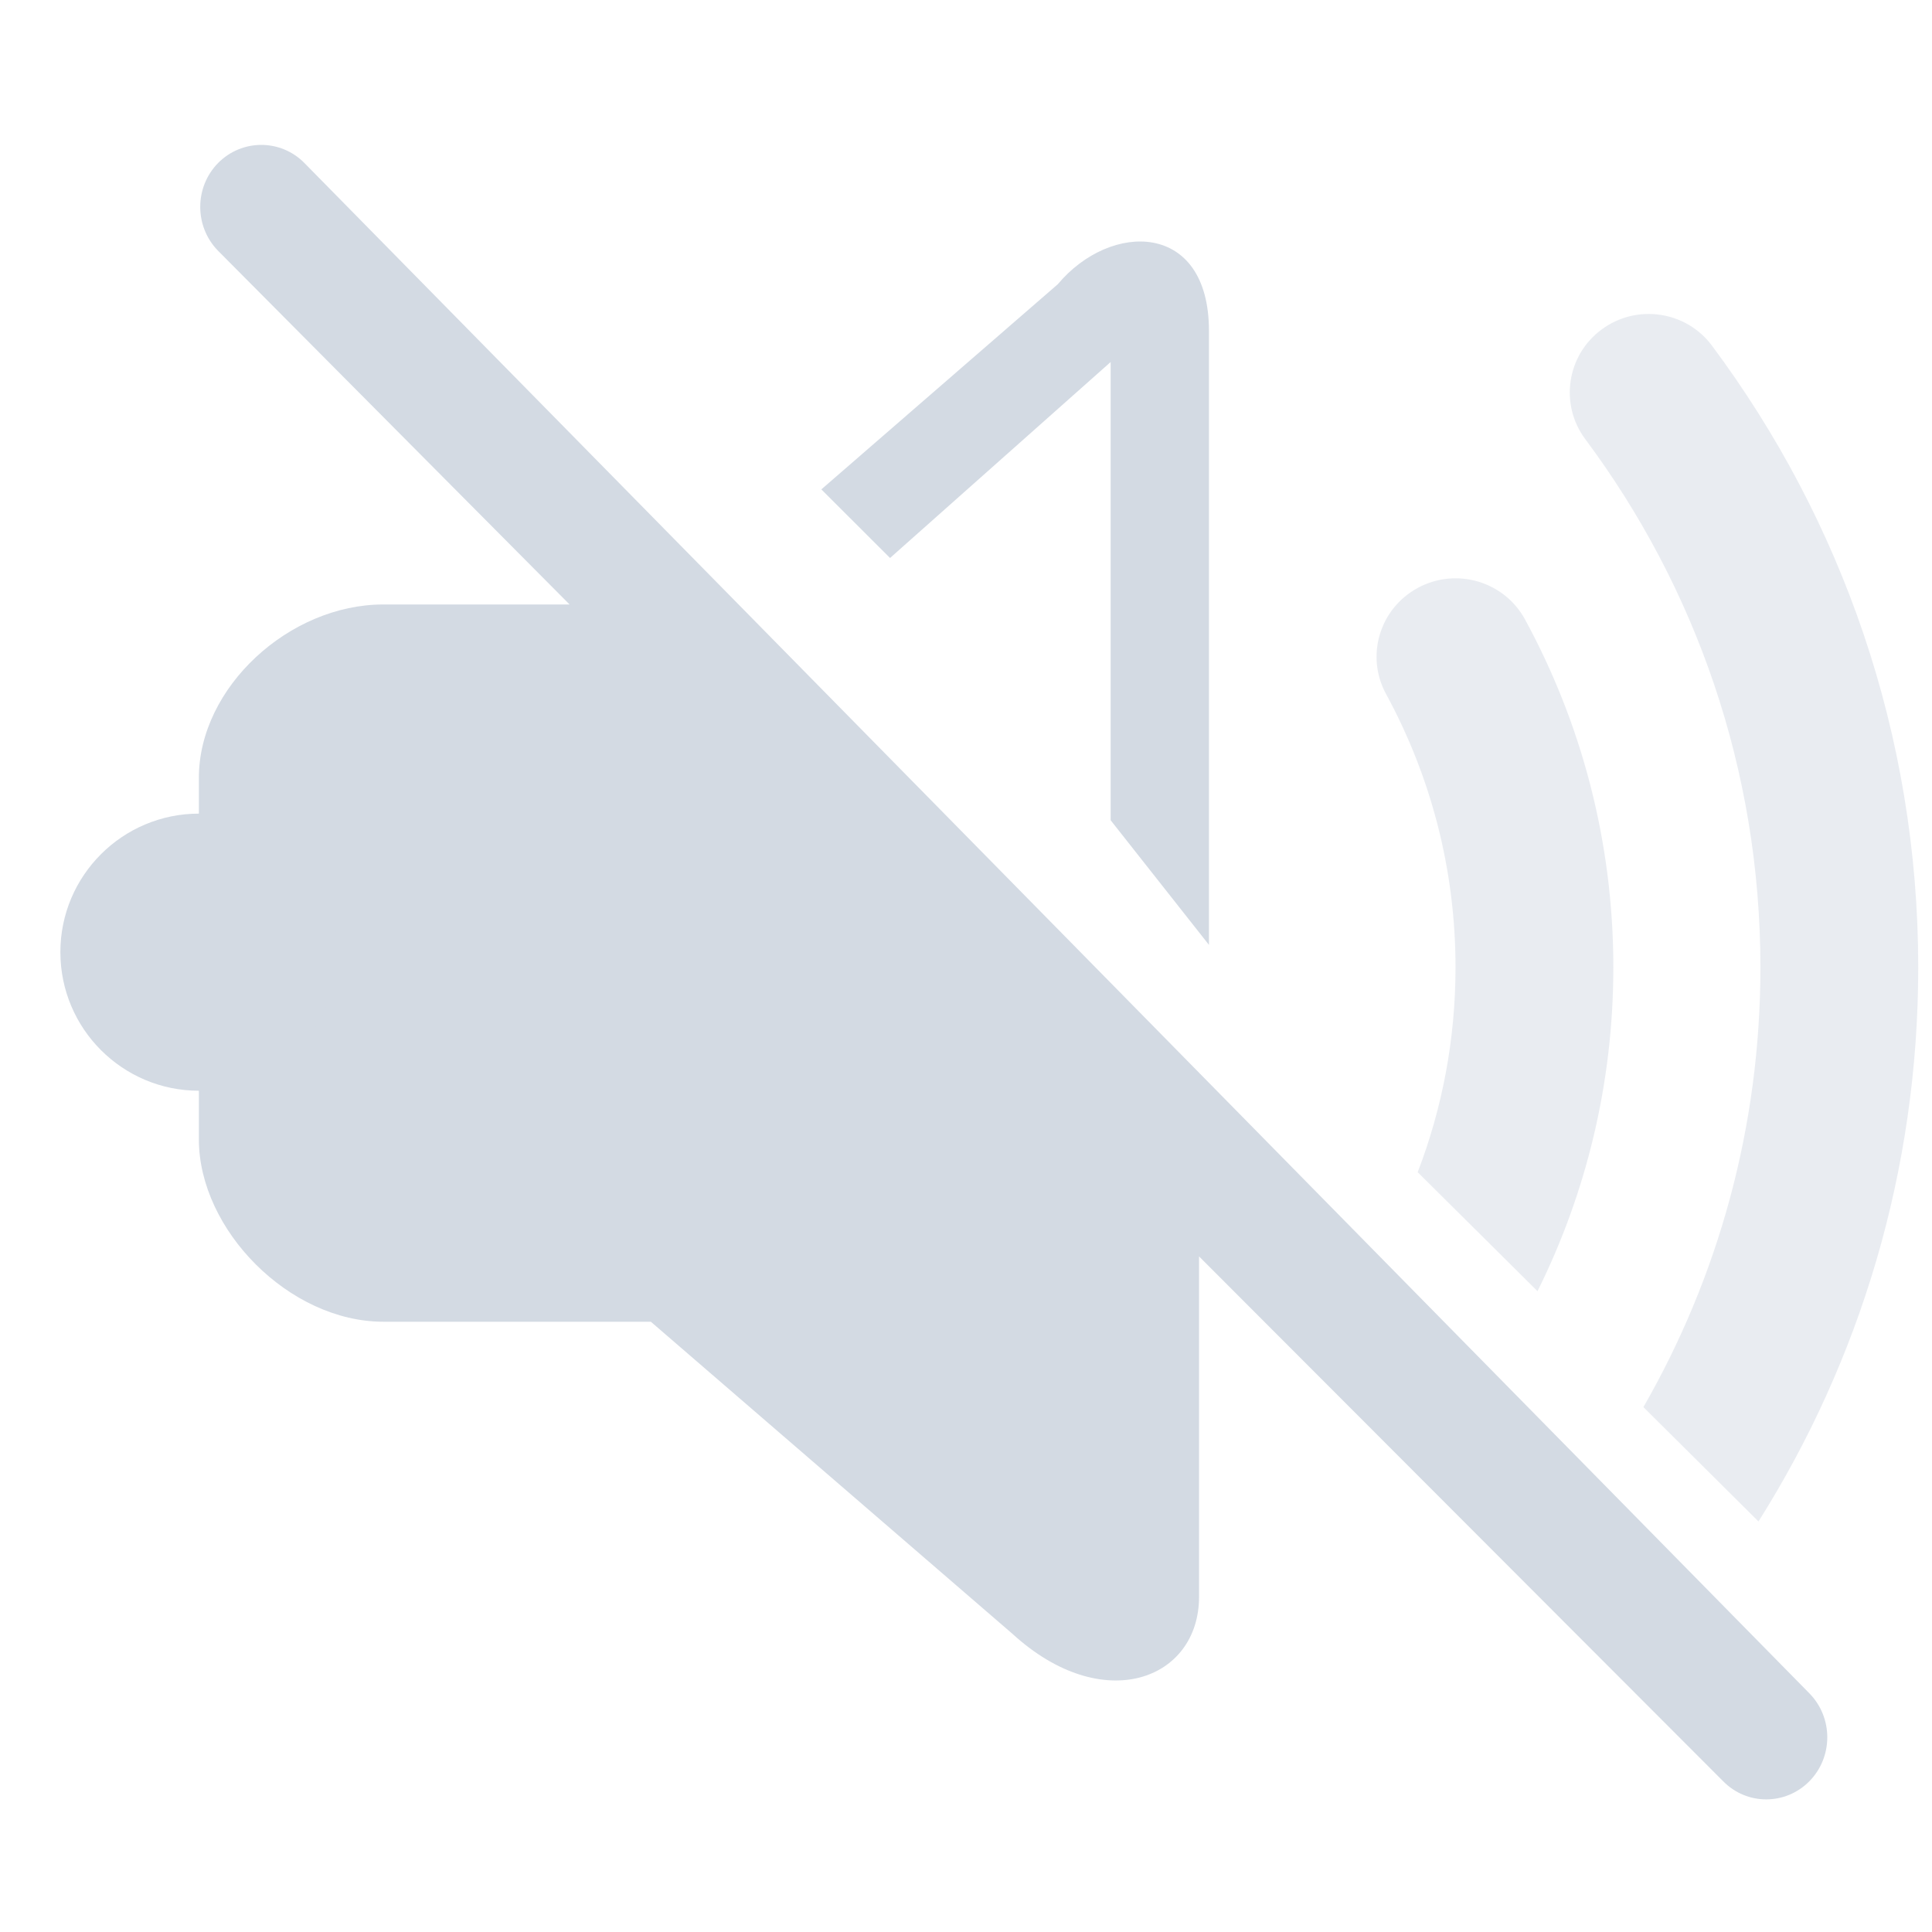
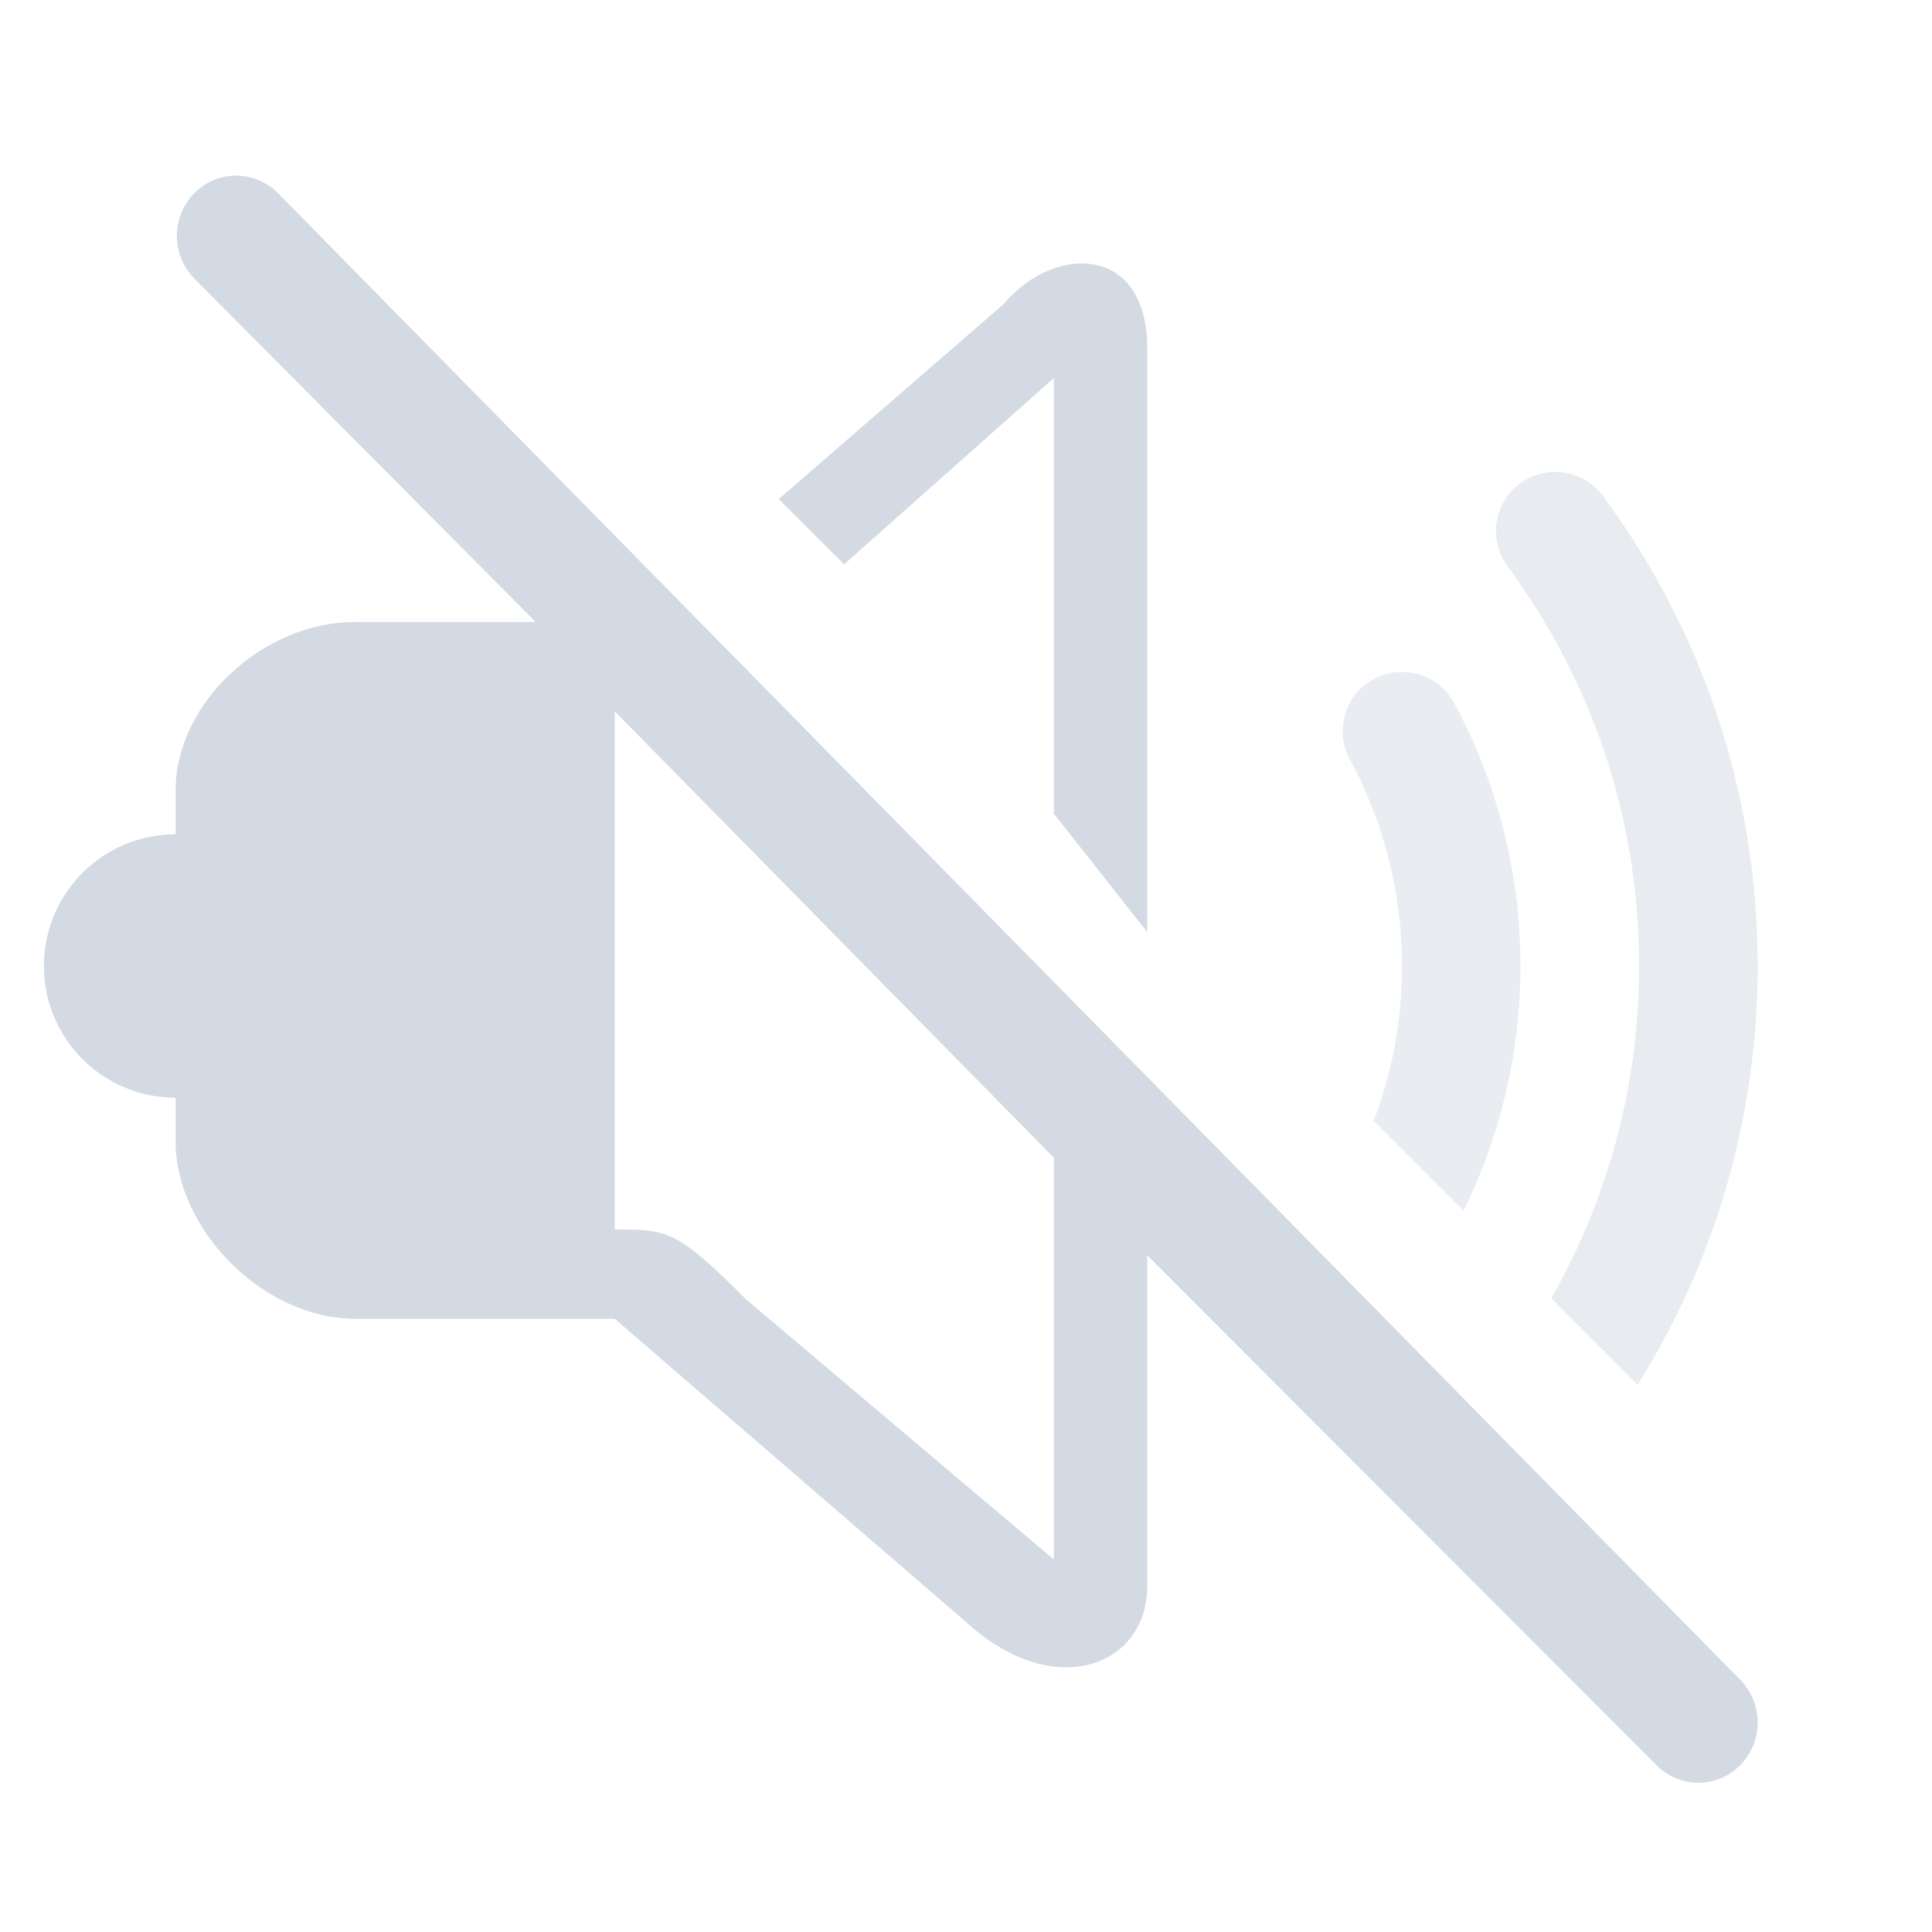
- <svg xmlns="http://www.w3.org/2000/svg" viewBox="0 0 16 16" version="1.1" id="svg7" width="16" height="16">
-   <defs id="defs7" />
+ <svg xmlns="http://www.w3.org/2000/svg" viewBox="0 0 22 22" width="22" height="22" version="1.1" id="svg8">
+   <defs id="defs8" />
  <style id="current-color-scheme" type="text/css">.ColorScheme-Text{color:#232629;}.ColorScheme-NegativeText { color: #da4453; } </style>
-   <g id="16-16-audio-volume-muted">
-     <path id="rect858-7" d="M 0,0 H 16 V 16 H 0 Z" fill="none" />
-     <path d="M 2.521,1.35 C 2.324,1.15 2.004,1.15 1.806,1.35 1.609,1.551 1.609,1.876 1.806,2.077 L 4.717,5.006 H 3.174 c -0.778,0 -1.527,0.686 -1.527,1.435 v 2.995 c 0,0.749 0.749,1.51 1.527,1.51 h 2.216 v 0 l 2.995,2.585 c 0.749,0.685 1.545,0.381 1.545,-0.307 v -2.819 l 4.34,4.346 c 0.197,0.201 0.517,0.201 0.715,0 0.197,-0.201 0.197,-0.526 0,-0.727 z M 5.907,8.05 9.134,12.997 5.907,8.05 v 0 L 5.391,5.767 v 0 0 0 0 z" id="path1707-3-6-9" style="fill:#d3dae3;fill-opacity:1;stroke-width:0.679" />
-     <path d="M 9.198,2.998 V 6.793 L 10.012,7.825 V 2.739 c 0,-0.908 -0.814,-0.908 -1.252,-0.385 L 6.802,4.053 7.371,4.621 Z" id="path1709-5-7-7" style="fill:#d3dae3;fill-opacity:1;stroke-width:0.689" />
-     <path d="m 11.741,9.708 0.992,0.985 c 0.402,-0.809 0.628,-1.72 0.628,-2.682 0,-1.042 -0.265,-2.024 -0.732,-2.882 C 12.457,4.814 12.06,4.697 11.743,4.868 11.425,5.039 11.307,5.433 11.479,5.748 c 0.366,0.673 0.575,1.443 0.575,2.263 0,0.598 -0.111,1.17 -0.313,1.696 z" id="path1711-6-5-3" style="fill:#d3dae3;fill-opacity:0.502;stroke-width:0.869" />
-     <path d="M 13.61,11.653 14.563,12.6 c 0.839,-1.33 1.323,-2.904 1.323,-4.589 0,-1.927 -0.635,-3.709 -1.708,-5.148 C 13.964,2.575 13.555,2.514 13.265,2.728 12.975,2.941 12.914,3.348 13.128,3.636 c 0.912,1.223 1.451,2.736 1.451,4.375 0,1.326 -0.352,2.568 -0.969,3.642 z" id="path1713-2-3-6" style="fill:#d3dae3;fill-opacity:0.502;stroke-width:0.869" />
-     <path d="m 2.795,7.885 c 0,0.634 -0.513,1.148 -1.148,1.148 C 1.014,9.033 0.5,8.519 0.5,7.885 0.5,7.252 1.014,6.738 1.648,6.738 c 0.634,0 1.148,0.514 1.148,1.148 z" id="path72-3-7-3-9-3-5-1" style="color:#e5e9ef;fill:#d3dae3;fill-opacity:1;stroke-width:0.014" />
+   <g id="22-22-audio-volume-muted" style="fill:#d3dae3;fill-opacity:1">
+     <path style="opacity:0.001;fill:#d3dae3;fill-opacity:1" d="M 0,0 H 22 V 22 H 0 Z" id="path26" />
+     <path d="M 3.167,2.201 C 2.903,1.933 2.476,1.933 2.212,2.201 1.948,2.469 1.948,2.903 2.212,3.171 L 6.1,7.083 H 4.039 C 3,7.083 2,8 2,9 v 4 c 0,1 1,2.017 2.039,2.017 H 7 v 0 l 4,3.453 c 1,0.915 2.064,0.509 2.064,-0.411 v -3.765 l 5.798,5.805 c 0.264,0.268 0.691,0.268 0.955,0 0.264,-0.268 0.264,-0.703 0,-0.97 z M 12,13.183 v 4.575 L 8.5,14.8 C 7.7,14 7.6,14 7,14 v -5.9 0 0 0 0 0 z" id="path1707-3-6" style="fill:#d3dae3;fill-opacity:1;stroke-width:0.907" />
+     <path d="m 12,4.305 v 4.96 l 1.064,1.349 V 3.966 c 0,-1.187 -1.064,-1.187 -1.636,-0.503 L 8.868,5.683 9.612,6.426 Z" id="path1709-5-7" style="fill:#d3dae3;fill-opacity:1;stroke-width:0.9" />
+     <path d="m 15.641,12.763 1.024,1.024 c 0.416,-0.841 0.649,-1.788 0.649,-2.787 0,-1.083 -0.274,-2.104 -0.756,-2.995 -0.177,-0.328 -0.587,-0.45 -0.915,-0.272 -0.328,0.177 -0.45,0.587 -0.272,0.915 0.378,0.699 0.594,1.5 0.594,2.353 0,0.622 -0.114,1.216 -0.323,1.763 z" id="path1711-6-5" style="fill:#d3dae3;fill-opacity:0.502;stroke-width:0.9" />
+     <path d="m 17.664,14.785 0.984,0.984 c 0.866,-1.383 1.367,-3.019 1.367,-4.77 0,-2.003 -0.655,-3.856 -1.763,-5.352 -0.222,-0.3 -0.645,-0.363 -0.944,-0.141 -0.3,0.222 -0.363,0.645 -0.141,0.944 0.942,1.271 1.498,2.844 1.498,4.548 0,1.378 -0.364,2.67 -1.001,3.786 z" id="path1713-2-3" style="fill:#d3dae3;fill-opacity:0.5;stroke-width:0.9" />
+     <path d="m 3.5,11 c 0,0.829 -0.671,1.5 -1.5,1.5 C 1.172,12.5 0.5,11.829 0.5,11 0.5,10.172 1.172,9.5 2,9.5 2.829,9.5 3.5,10.172 3.5,11 Z" id="path72-3-7-3-9-3-5" style="color:#e5e9ef;fill:#d3dae3;fill-opacity:1;stroke-width:0.018" />
  </g>
</svg>
